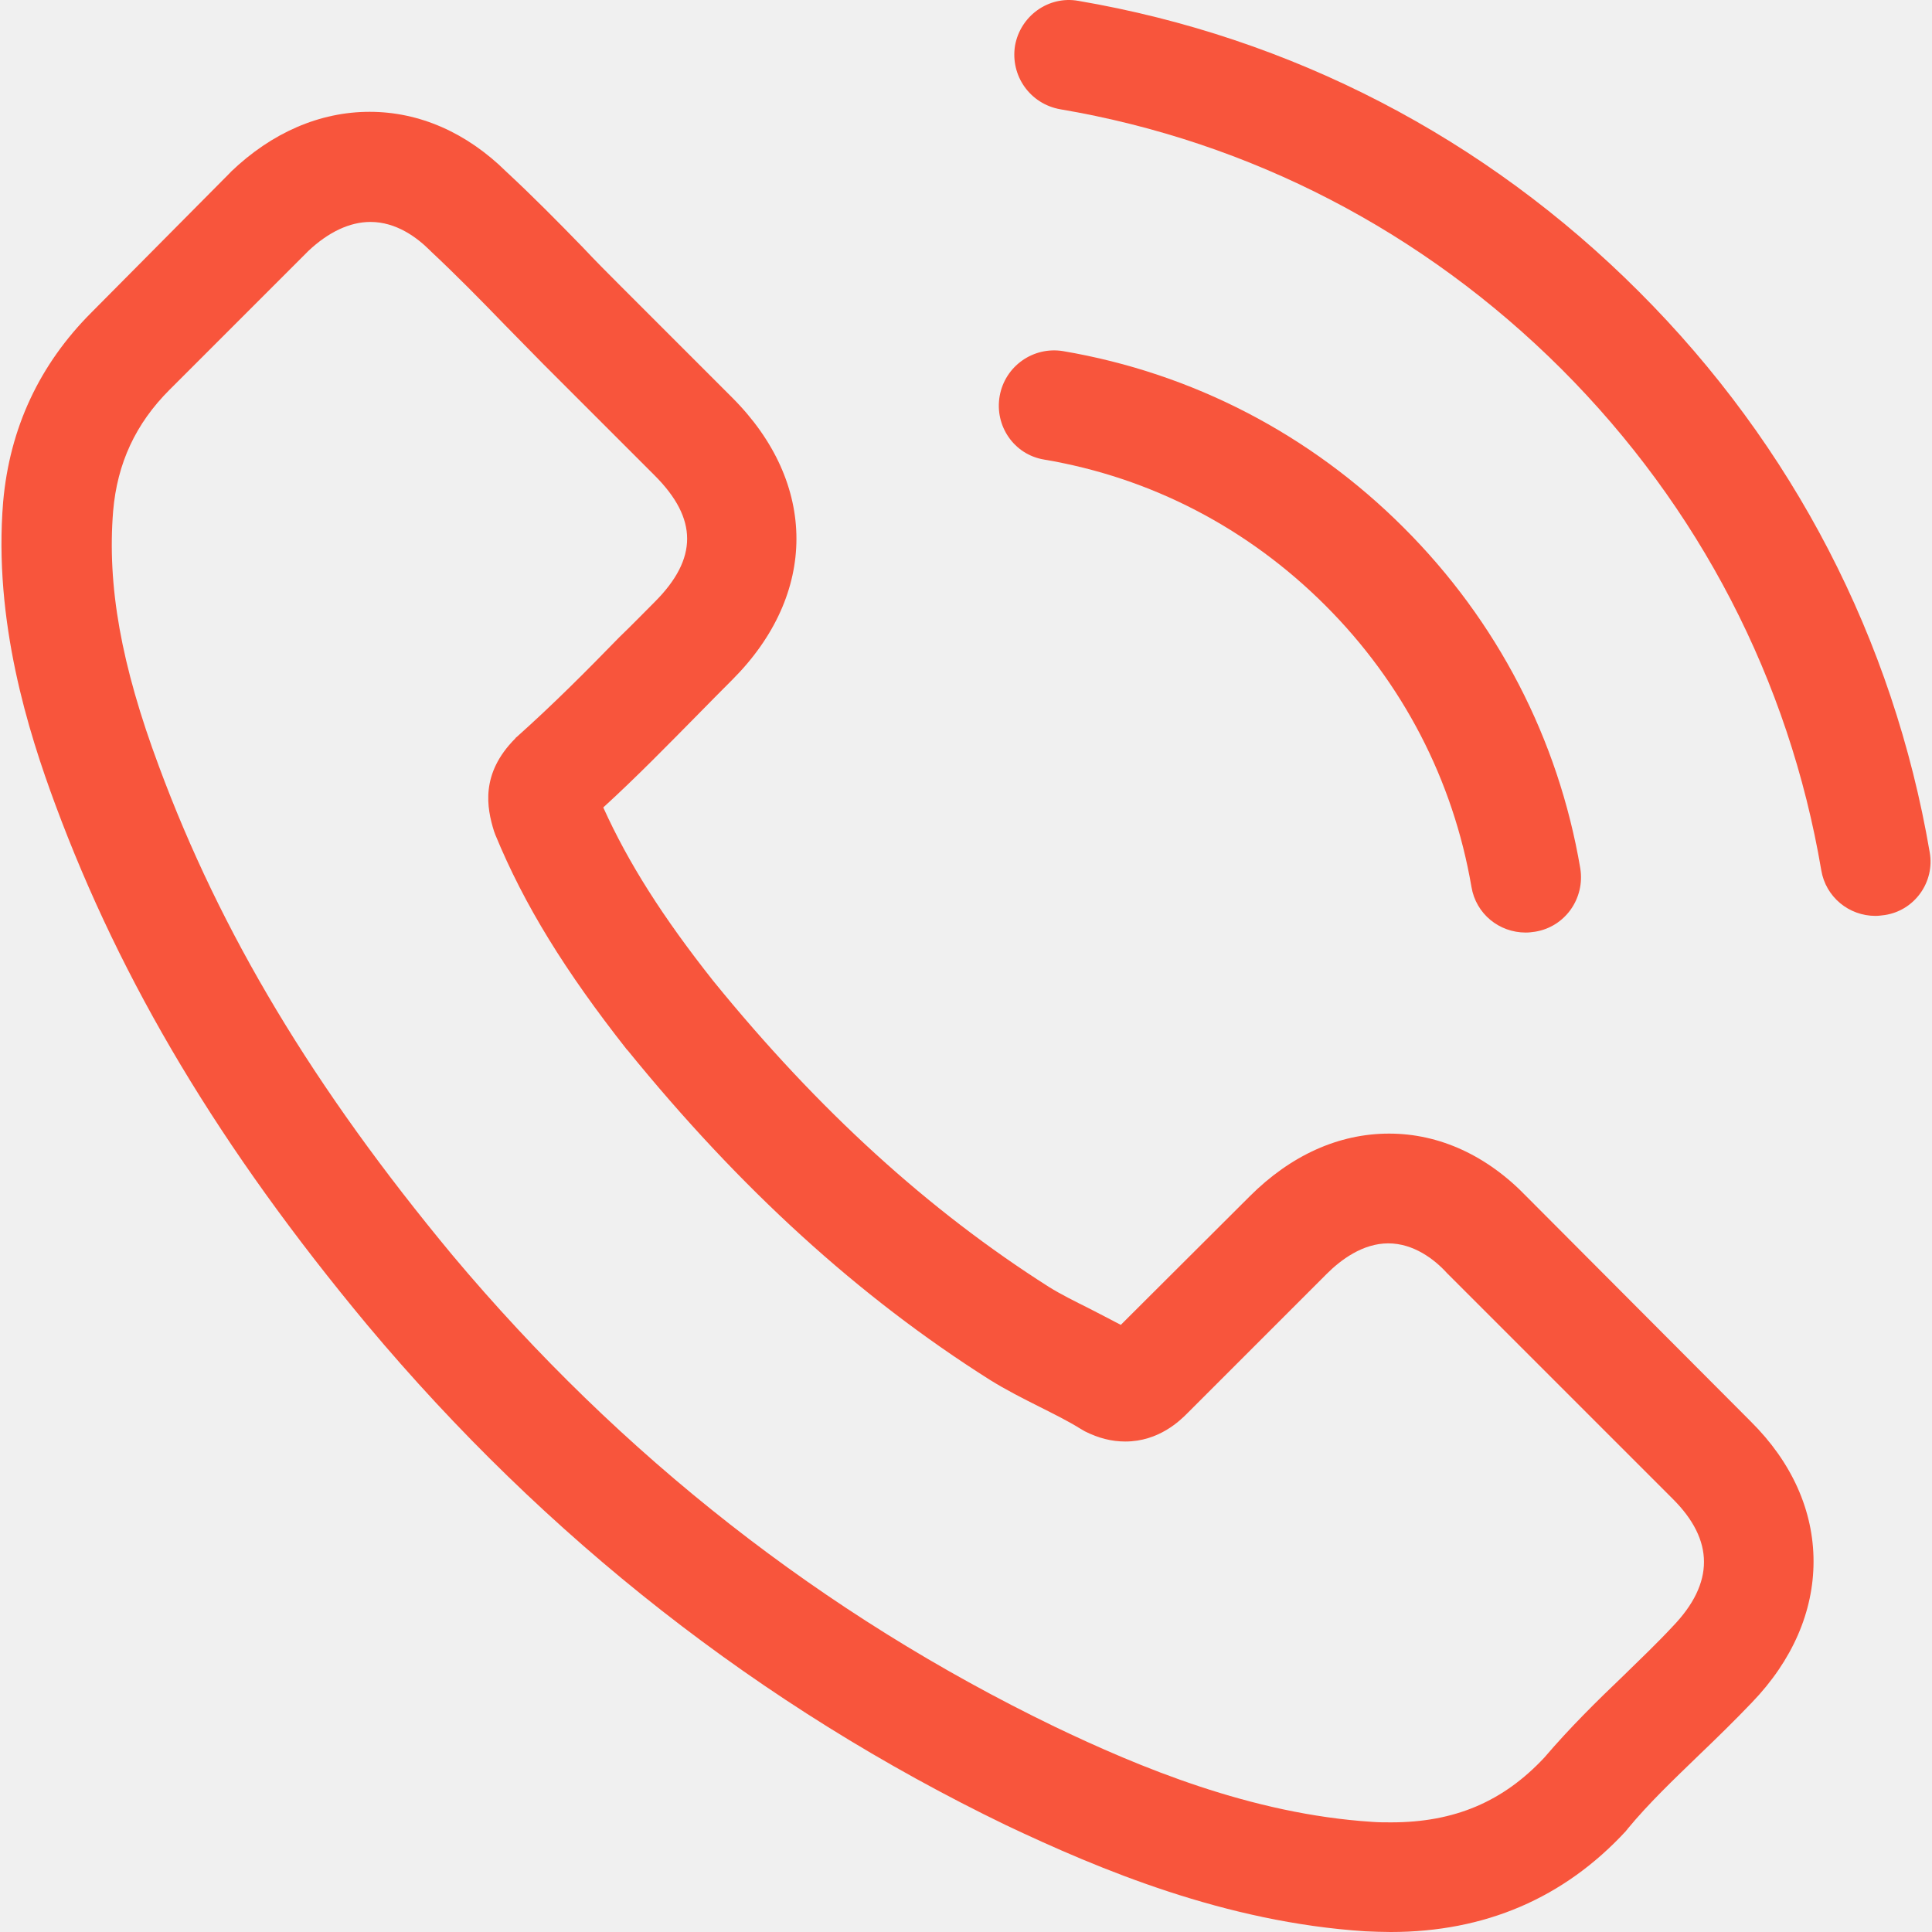
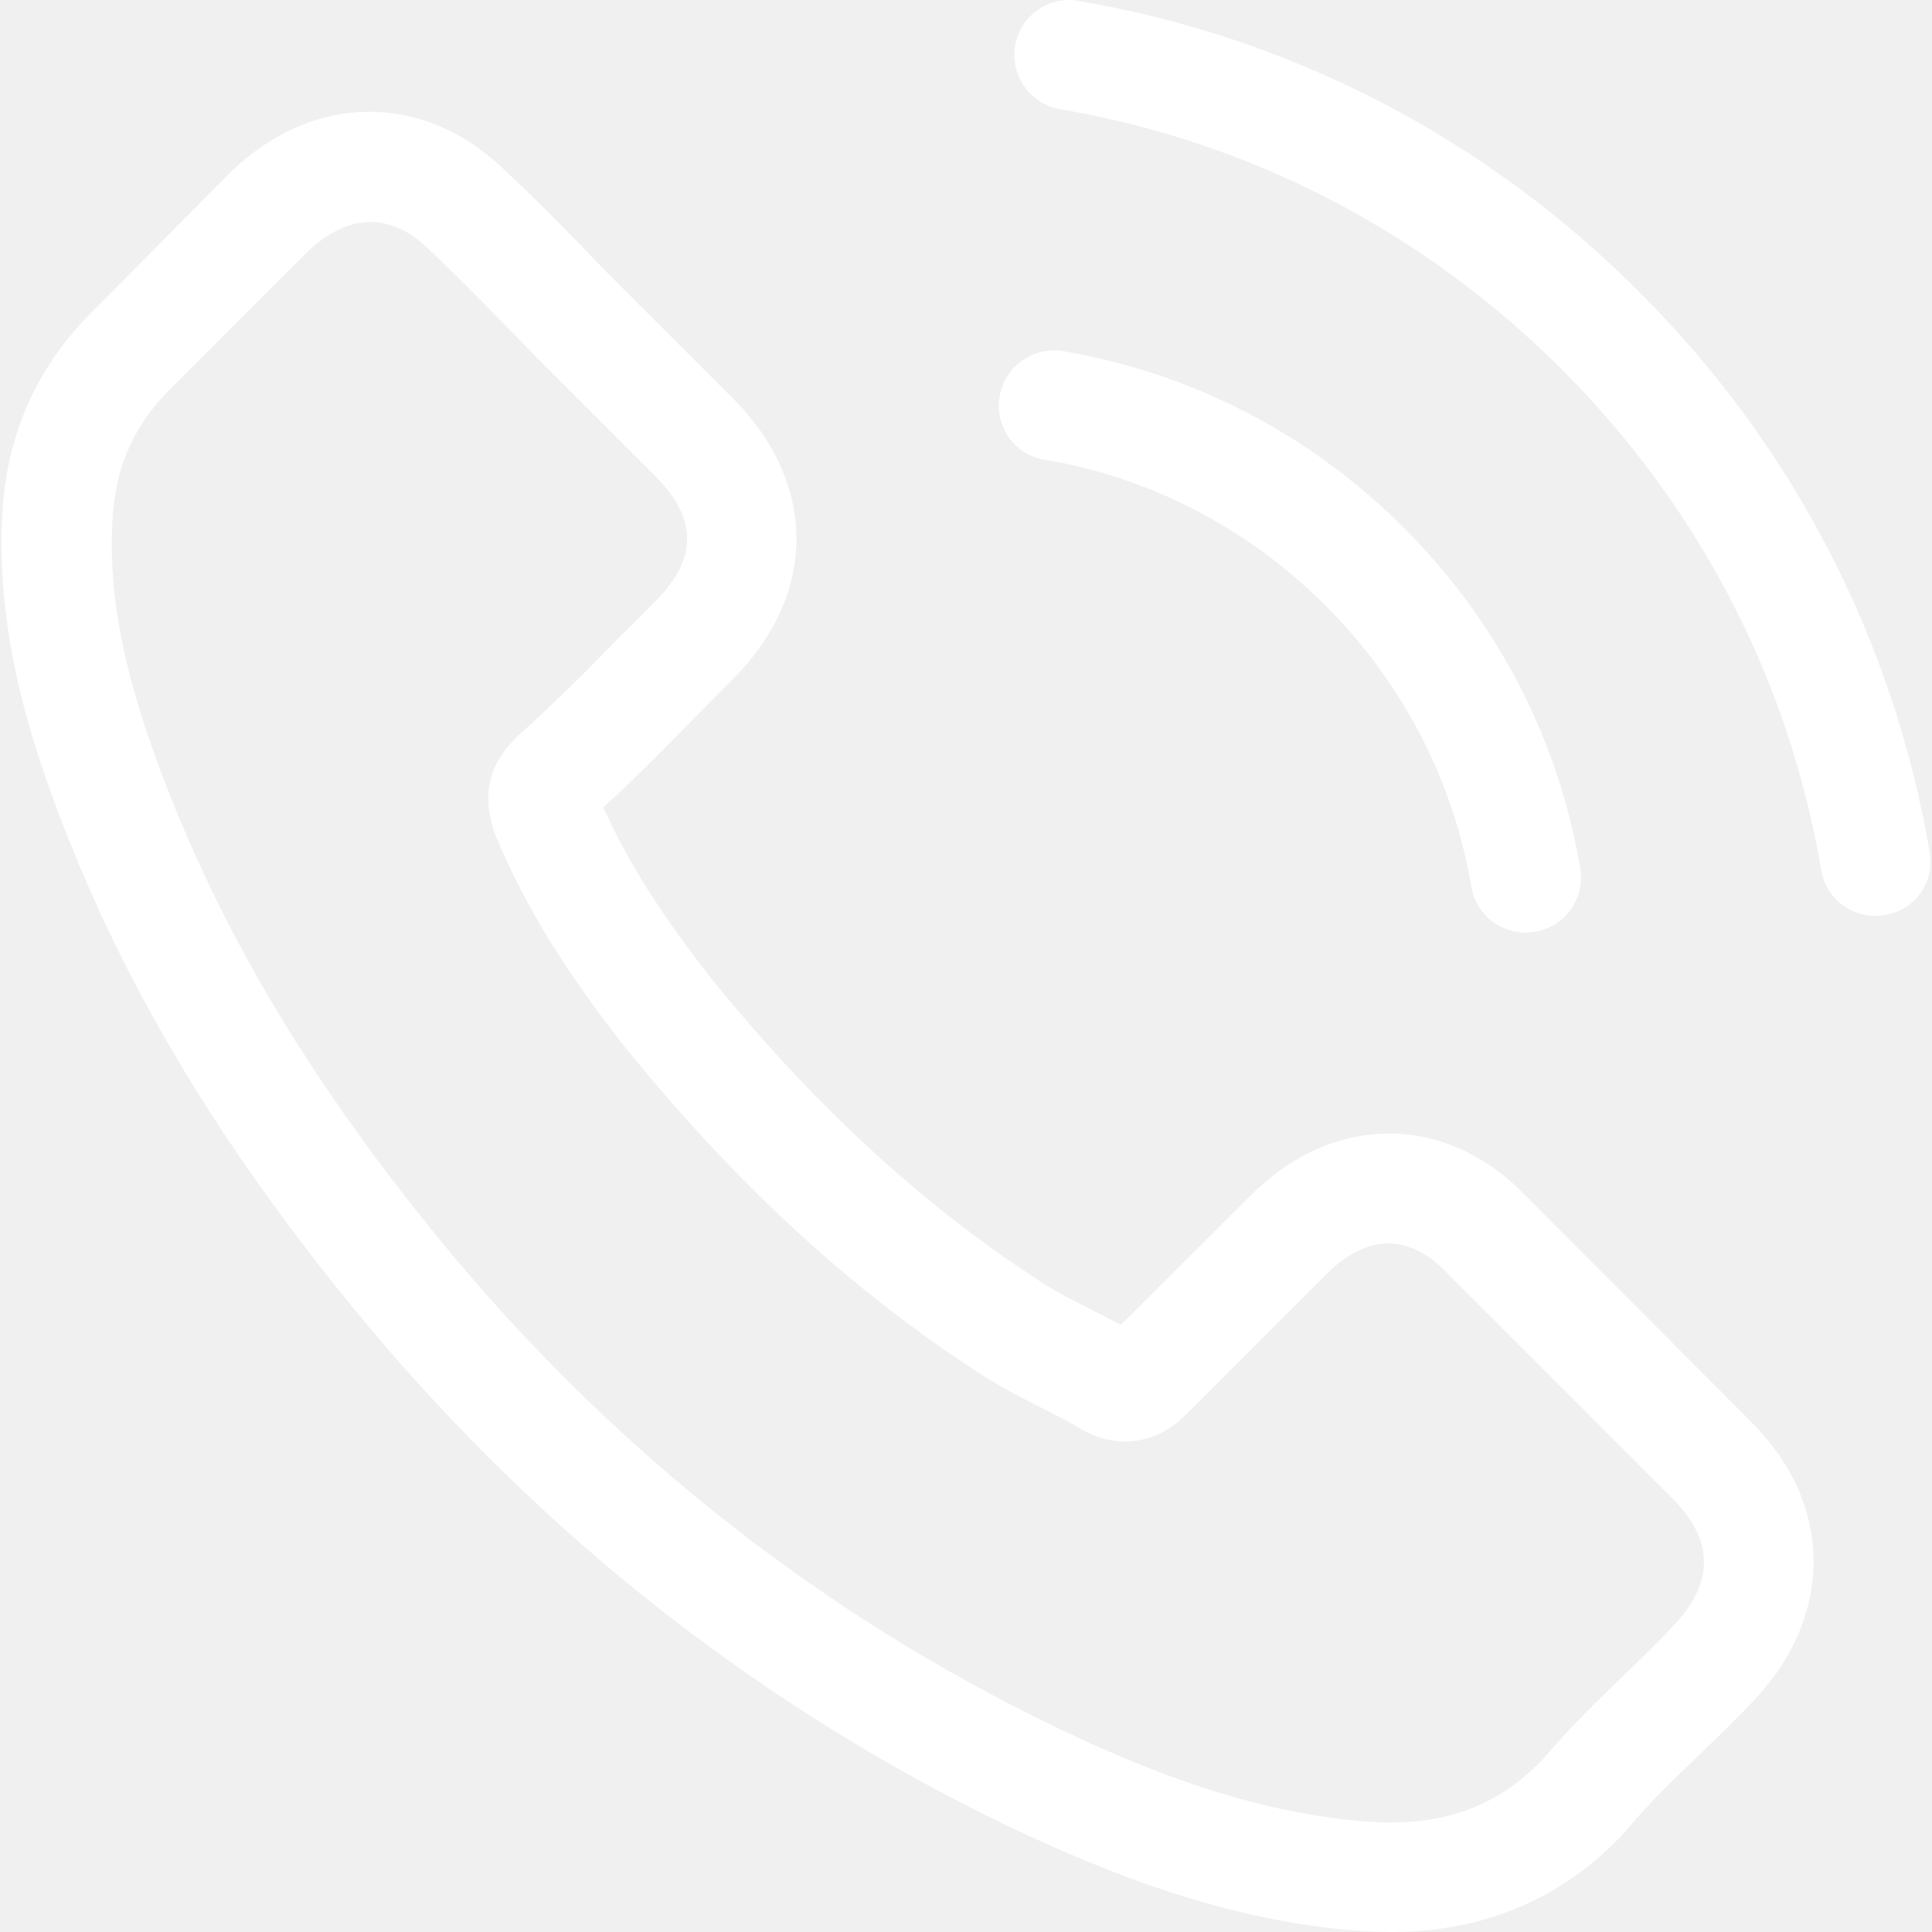
<svg xmlns="http://www.w3.org/2000/svg" width="16" height="16" viewBox="0 0 16 16" fill="none">
  <g clip-path="url(#clip0_69_2023)">
-     <path d="M12.645 9.912C12.318 9.571 11.922 9.388 11.504 9.388C11.088 9.388 10.69 9.567 10.349 9.908L9.282 10.972C9.194 10.925 9.106 10.881 9.022 10.837C8.9 10.776 8.785 10.719 8.687 10.658C7.688 10.023 6.779 9.196 5.908 8.125C5.486 7.592 5.202 7.143 4.996 6.687C5.273 6.434 5.53 6.17 5.78 5.917C5.874 5.822 5.969 5.724 6.064 5.63C6.773 4.921 6.773 4.002 6.064 3.293L5.142 2.371C5.037 2.266 4.929 2.158 4.828 2.05C4.625 1.841 4.412 1.625 4.193 1.422C3.865 1.098 3.473 0.926 3.061 0.926C2.649 0.926 2.251 1.098 1.913 1.422C1.91 1.426 1.91 1.426 1.907 1.429L0.758 2.587C0.326 3.019 0.08 3.546 0.026 4.157C-0.055 5.144 0.235 6.062 0.458 6.663C1.005 8.139 1.822 9.507 3.041 10.972C4.52 12.738 6.3 14.133 8.333 15.116C9.11 15.484 10.146 15.919 11.305 15.994C11.375 15.997 11.45 16 11.517 16C12.297 16 12.952 15.72 13.466 15.163C13.469 15.156 13.476 15.153 13.479 15.146C13.655 14.933 13.857 14.741 14.07 14.535C14.215 14.396 14.364 14.251 14.509 14.099C14.844 13.751 15.019 13.346 15.019 12.931C15.019 12.512 14.84 12.11 14.499 11.772L12.645 9.912ZM13.854 13.468C13.851 13.468 13.851 13.471 13.854 13.468C13.722 13.61 13.587 13.738 13.442 13.88C13.223 14.089 13 14.309 12.79 14.555C12.449 14.92 12.047 15.092 11.521 15.092C11.47 15.092 11.416 15.092 11.365 15.088C10.362 15.024 9.43 14.633 8.731 14.298C6.82 13.373 5.142 12.059 3.747 10.395C2.595 9.007 1.826 7.724 1.316 6.346C1.002 5.505 0.887 4.85 0.937 4.232C0.971 3.837 1.123 3.509 1.403 3.229L2.555 2.077C2.72 1.922 2.896 1.838 3.068 1.838C3.281 1.838 3.453 1.966 3.561 2.074C3.565 2.077 3.568 2.081 3.571 2.084C3.777 2.277 3.973 2.476 4.179 2.689C4.284 2.797 4.392 2.905 4.5 3.016L5.422 3.938C5.78 4.296 5.78 4.627 5.422 4.985C5.324 5.083 5.229 5.181 5.131 5.275C4.848 5.566 4.578 5.836 4.284 6.099C4.277 6.106 4.27 6.109 4.267 6.116C3.977 6.407 4.031 6.69 4.091 6.883C4.095 6.893 4.098 6.903 4.102 6.913C4.341 7.494 4.679 8.041 5.192 8.693L5.196 8.696C6.128 9.844 7.11 10.739 8.194 11.425C8.333 11.512 8.475 11.583 8.61 11.651C8.731 11.712 8.846 11.769 8.944 11.83C8.958 11.837 8.971 11.847 8.985 11.854C9.099 11.911 9.207 11.938 9.319 11.938C9.599 11.938 9.775 11.762 9.832 11.705L10.987 10.55C11.102 10.435 11.284 10.297 11.497 10.297C11.706 10.297 11.879 10.428 11.983 10.543C11.987 10.547 11.987 10.547 11.99 10.55L13.851 12.411C14.198 12.755 14.198 13.11 13.854 13.468Z" fill="#F8553C" />
-     <path d="M8.647 3.806C9.531 3.955 10.335 4.373 10.977 5.015C11.618 5.656 12.034 6.46 12.186 7.345C12.223 7.568 12.415 7.723 12.635 7.723C12.662 7.723 12.685 7.72 12.713 7.716C12.962 7.676 13.128 7.439 13.087 7.19C12.905 6.119 12.399 5.143 11.625 4.37C10.852 3.597 9.876 3.09 8.805 2.908C8.556 2.867 8.323 3.033 8.279 3.279C8.235 3.526 8.397 3.765 8.647 3.806Z" fill="#F8553C" />
-     <path d="M15.981 7.058C15.68 5.295 14.85 3.691 13.573 2.415C12.297 1.138 10.693 0.308 8.93 0.007C8.683 -0.037 8.45 0.132 8.406 0.378C8.366 0.628 8.531 0.861 8.781 0.905C10.355 1.172 11.79 1.918 12.931 3.056C14.073 4.198 14.816 5.633 15.083 7.207C15.12 7.429 15.312 7.585 15.532 7.585C15.559 7.585 15.582 7.581 15.609 7.578C15.856 7.541 16.025 7.304 15.981 7.058Z" fill="#F8553C" />
+     <path d="M12.645 9.912C12.318 9.571 11.922 9.388 11.504 9.388C11.088 9.388 10.69 9.567 10.349 9.908L9.282 10.972C9.194 10.925 9.106 10.881 9.022 10.837C8.9 10.776 8.785 10.719 8.687 10.658C7.688 10.023 6.779 9.196 5.908 8.125C5.486 7.592 5.202 7.143 4.996 6.687C5.273 6.434 5.53 6.17 5.78 5.917C5.874 5.822 5.969 5.724 6.064 5.63C6.773 4.921 6.773 4.002 6.064 3.293L5.142 2.371C5.037 2.266 4.929 2.158 4.828 2.05C4.625 1.841 4.412 1.625 4.193 1.422C3.865 1.098 3.473 0.926 3.061 0.926C2.649 0.926 2.251 1.098 1.913 1.422C1.91 1.426 1.91 1.426 1.907 1.429L0.758 2.587C0.326 3.019 0.08 3.546 0.026 4.157C-0.055 5.144 0.235 6.062 0.458 6.663C1.005 8.139 1.822 9.507 3.041 10.972C4.52 12.738 6.3 14.133 8.333 15.116C9.11 15.484 10.146 15.919 11.305 15.994C11.375 15.997 11.45 16 11.517 16C12.297 16 12.952 15.72 13.466 15.163C13.469 15.156 13.476 15.153 13.479 15.146C13.655 14.933 13.857 14.741 14.07 14.535C14.215 14.396 14.364 14.251 14.509 14.099C14.844 13.751 15.019 13.346 15.019 12.931C15.019 12.512 14.84 12.11 14.499 11.772L12.645 9.912ZM13.854 13.468C13.851 13.468 13.851 13.471 13.854 13.468C13.722 13.61 13.587 13.738 13.442 13.88C13.223 14.089 13 14.309 12.79 14.555C12.449 14.92 12.047 15.092 11.521 15.092C11.47 15.092 11.416 15.092 11.365 15.088C10.362 15.024 9.43 14.633 8.731 14.298C6.82 13.373 5.142 12.059 3.747 10.395C2.595 9.007 1.826 7.724 1.316 6.346C1.002 5.505 0.887 4.85 0.937 4.232C0.971 3.837 1.123 3.509 1.403 3.229L2.555 2.077C2.72 1.922 2.896 1.838 3.068 1.838C3.281 1.838 3.453 1.966 3.561 2.074C3.565 2.077 3.568 2.081 3.571 2.084C3.777 2.277 3.973 2.476 4.179 2.689C4.284 2.797 4.392 2.905 4.5 3.016L5.422 3.938C5.78 4.296 5.78 4.627 5.422 4.985C5.324 5.083 5.229 5.181 5.131 5.275C4.848 5.566 4.578 5.836 4.284 6.099C4.277 6.106 4.27 6.109 4.267 6.116C3.977 6.407 4.031 6.69 4.091 6.883C4.095 6.893 4.098 6.903 4.102 6.913C4.341 7.494 4.679 8.041 5.192 8.693L5.196 8.696C6.128 9.844 7.11 10.739 8.194 11.425C8.333 11.512 8.475 11.583 8.61 11.651C8.731 11.712 8.846 11.769 8.944 11.83C8.958 11.837 8.971 11.847 8.985 11.854C9.099 11.911 9.207 11.938 9.319 11.938C9.599 11.938 9.775 11.762 9.832 11.705L10.987 10.55C11.102 10.435 11.284 10.297 11.497 10.297C11.706 10.297 11.879 10.428 11.983 10.543C11.987 10.547 11.987 10.547 11.99 10.55L13.851 12.411C14.198 12.755 14.198 13.11 13.854 13.468Z" fill="#FFFFFF" />
+     <path d="M8.647 3.806C9.531 3.955 10.335 4.373 10.977 5.015C11.618 5.656 12.034 6.46 12.186 7.345C12.223 7.568 12.415 7.723 12.635 7.723C12.662 7.723 12.685 7.72 12.713 7.716C12.962 7.676 13.128 7.439 13.087 7.19C12.905 6.119 12.399 5.143 11.625 4.37C10.852 3.597 9.876 3.09 8.805 2.908C8.556 2.867 8.323 3.033 8.279 3.279C8.235 3.526 8.397 3.765 8.647 3.806Z" fill="#FFFFFF" />
+     <path d="M15.981 7.058C15.68 5.295 14.85 3.691 13.573 2.415C12.297 1.138 10.693 0.308 8.93 0.007C8.683 -0.037 8.45 0.132 8.406 0.378C8.366 0.628 8.531 0.861 8.781 0.905C10.355 1.172 11.79 1.918 12.931 3.056C14.073 4.198 14.816 5.633 15.083 7.207C15.12 7.429 15.312 7.585 15.532 7.585C15.559 7.585 15.582 7.581 15.609 7.578C15.856 7.541 16.025 7.304 15.981 7.058Z" fill="#FFFFFF" />
  </g>
  <defs>
    <clipPath id="clip0_69_2023">
      <rect width="16" height="16" fill="white" />
    </clipPath>
  </defs>
</svg>
